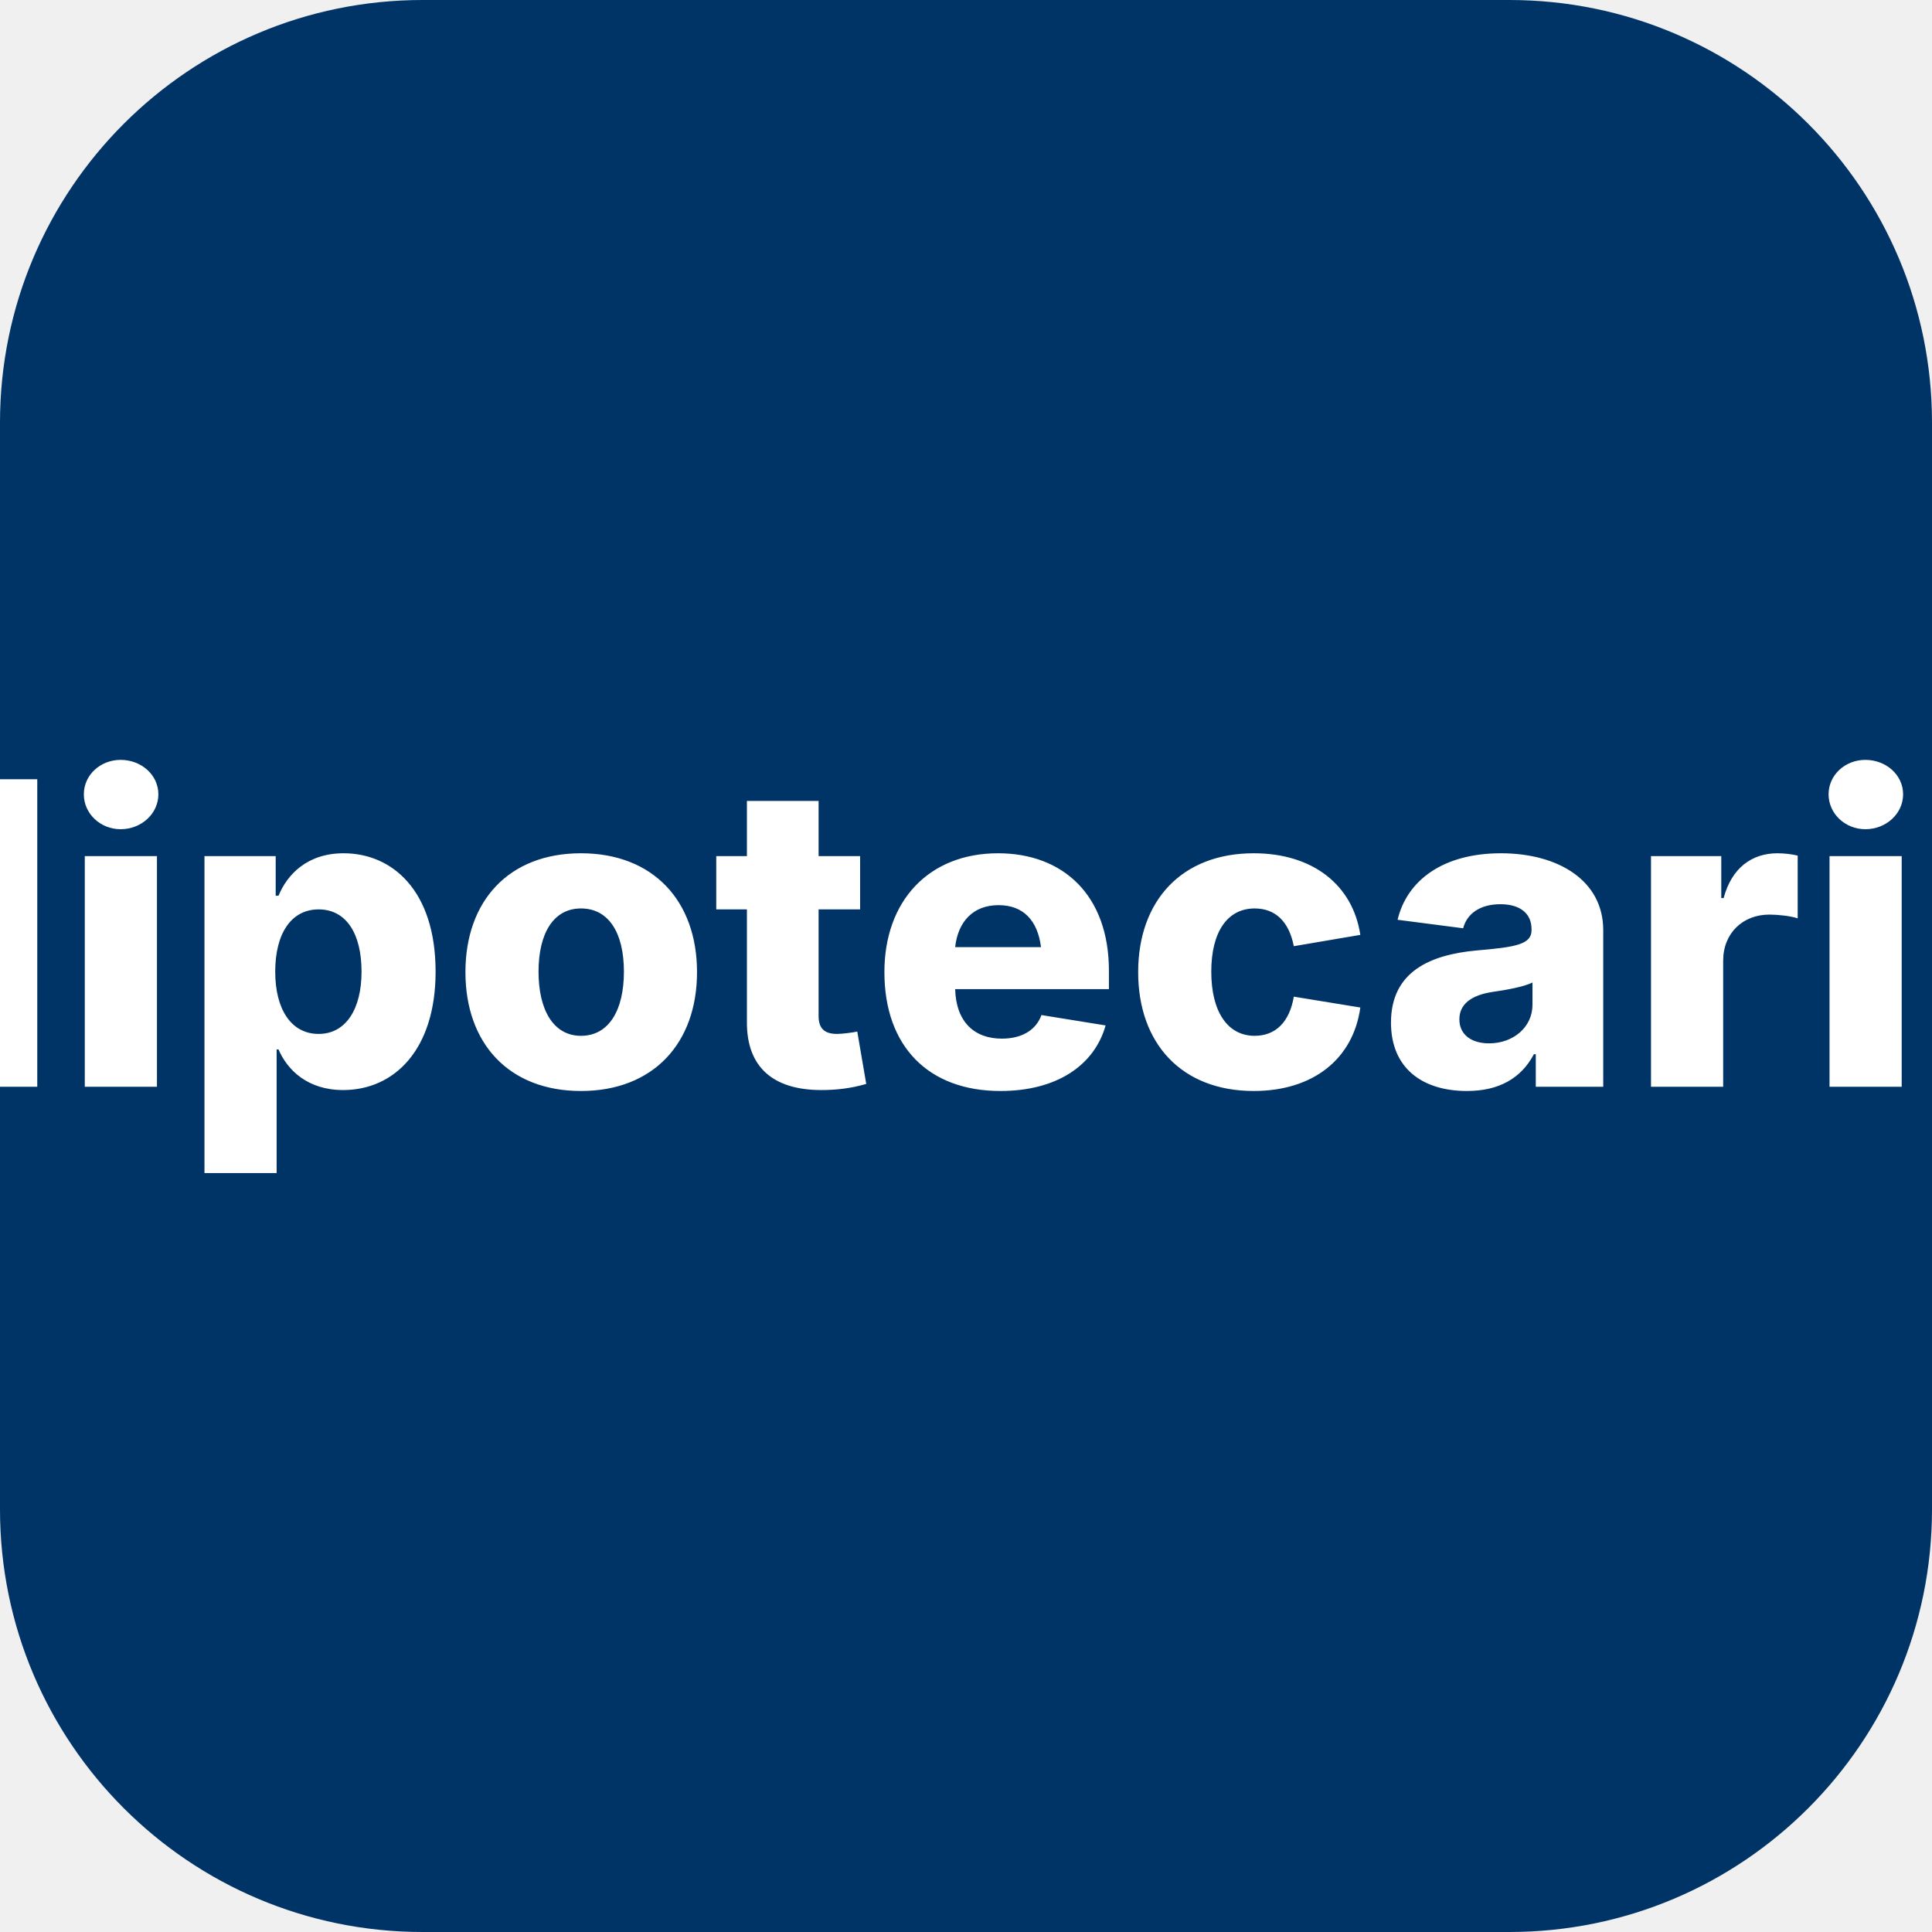
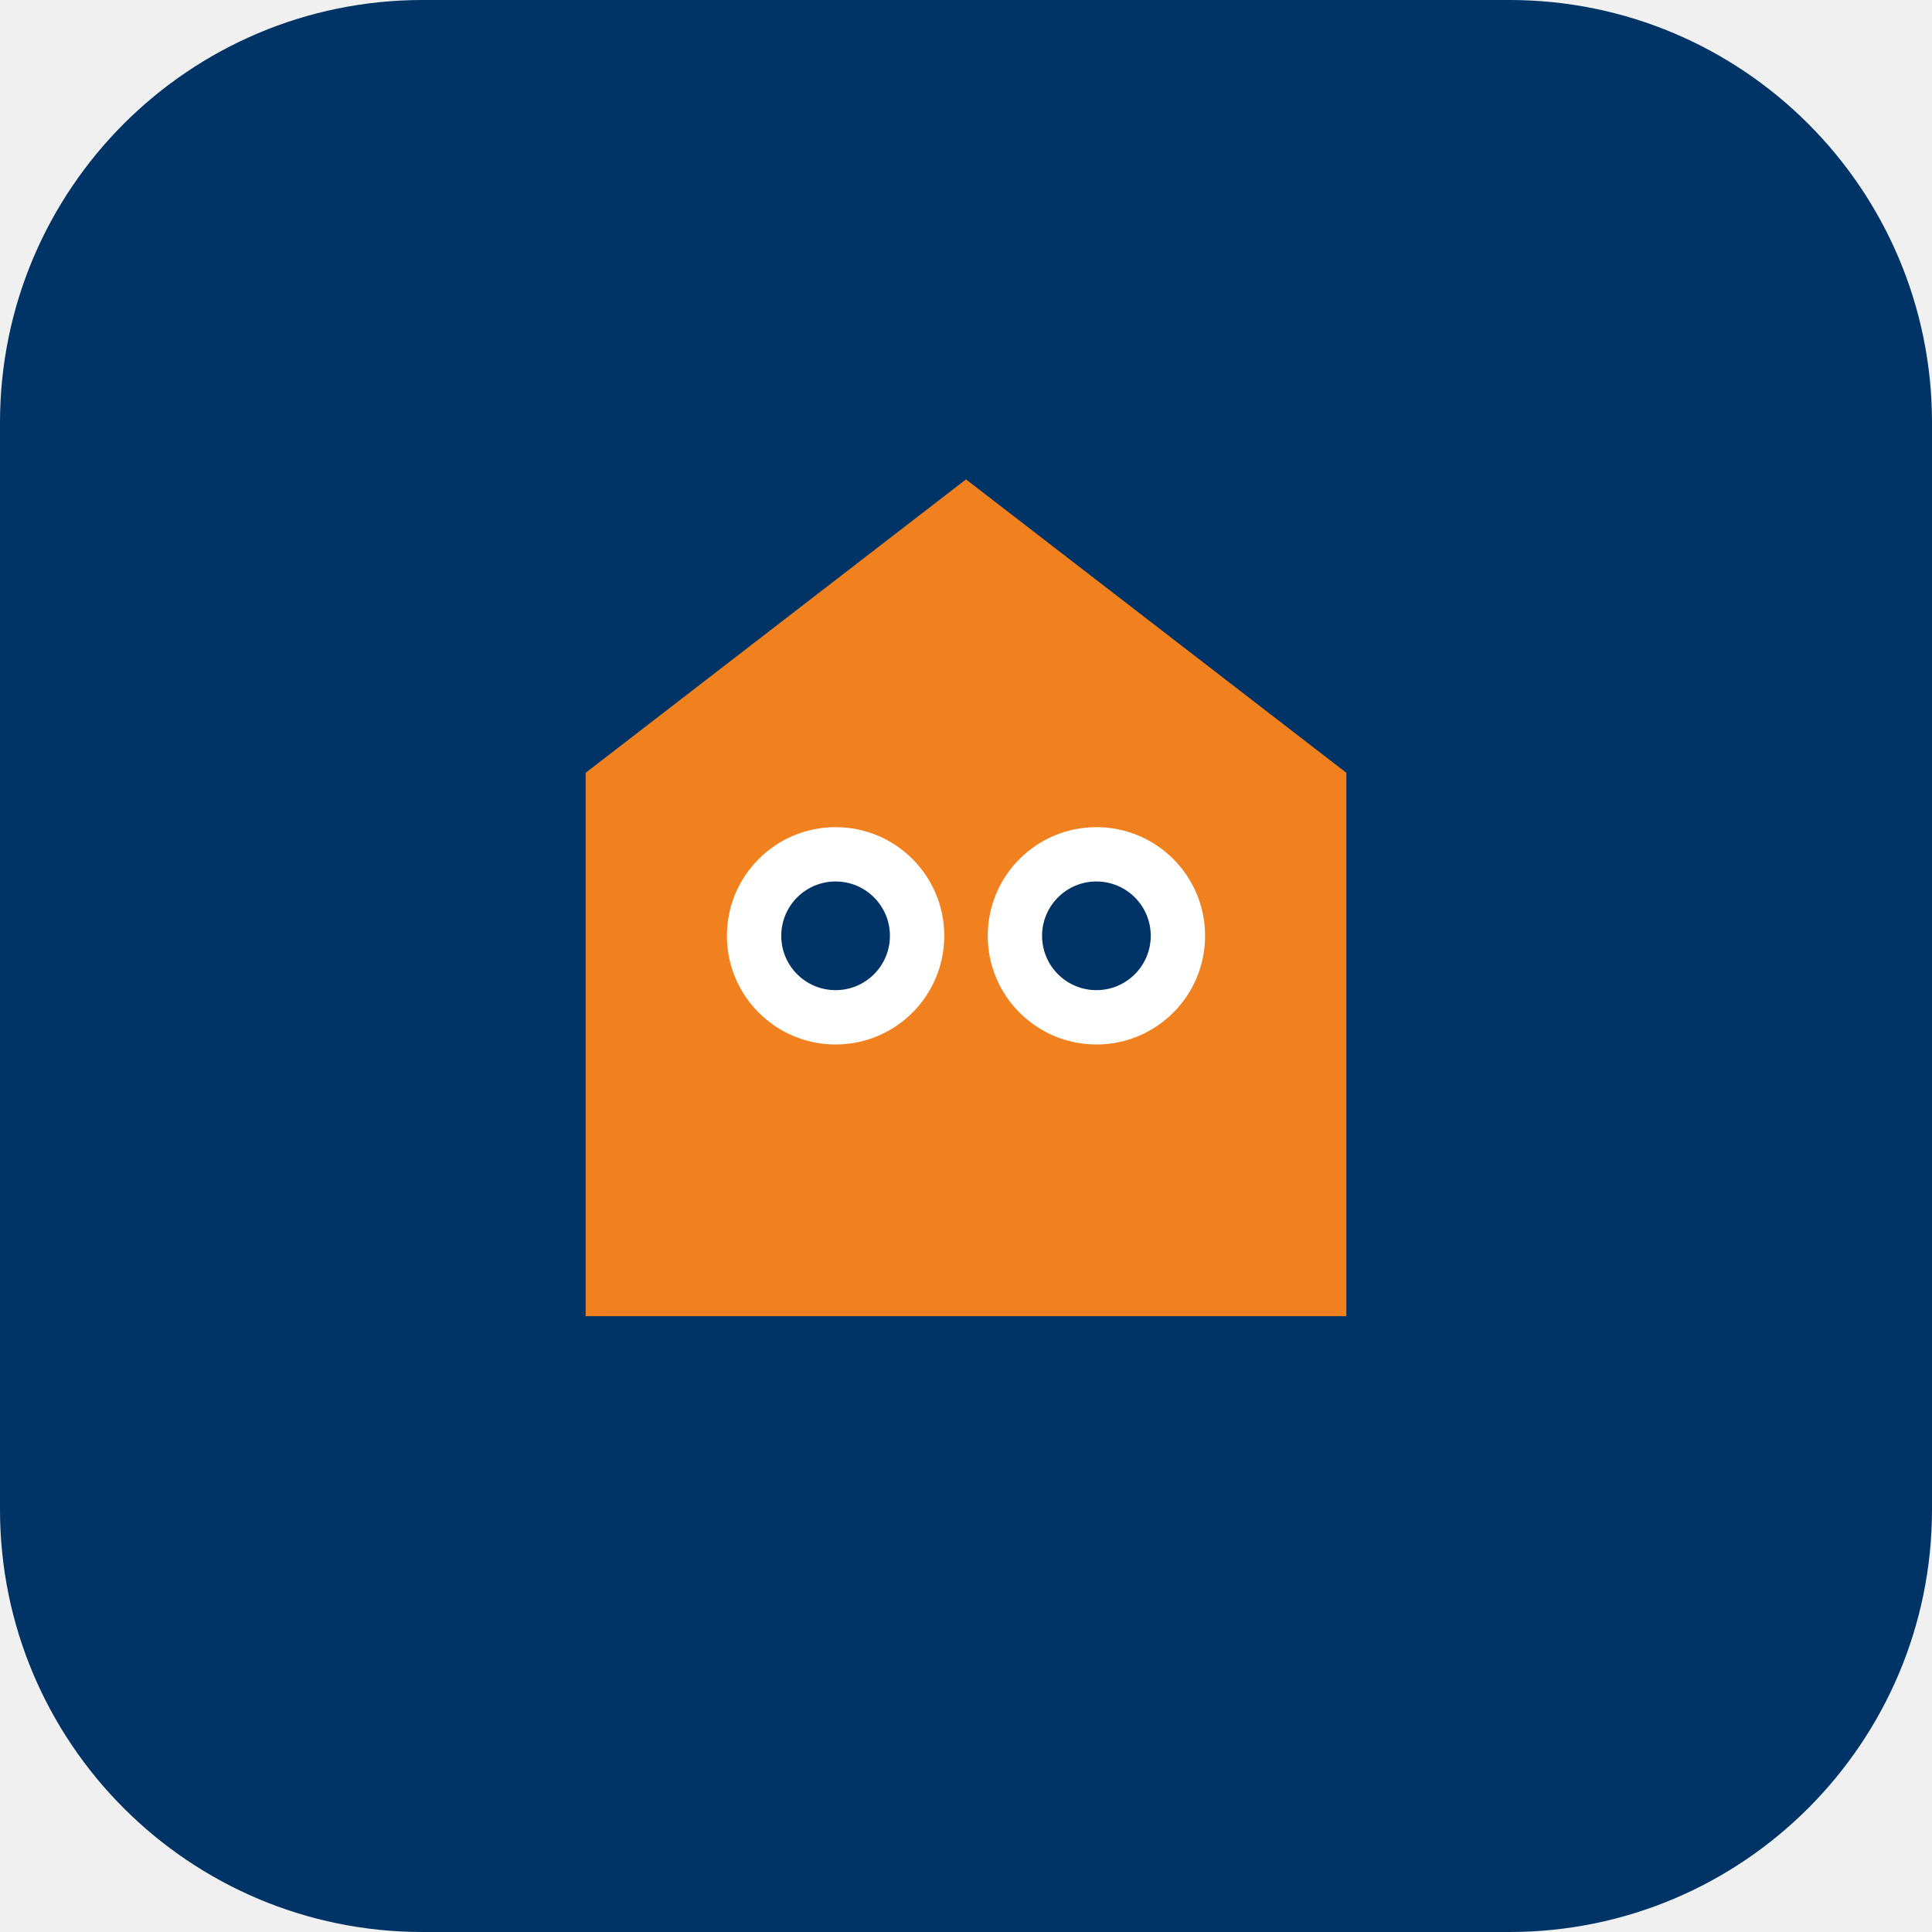
- <svg xmlns="http://www.w3.org/2000/svg" width="64" height="64" viewBox="0 0 64 64" role="img" aria-label="Hipotecario">
+ <svg xmlns="http://www.w3.org/2000/svg" width="64" height="64" viewBox="0 0 64 64" fill="none" role="img" aria-label="Banco Hipotecario">
  <rect width="64" height="64" rx="14" fill="#003366" />
-   <text x="32" y="36" text-anchor="middle" font-family="Inter,Arial,Helvetica,sans-serif" font-size="14" font-weight="800" fill="#fff" textLength="52" lengthAdjust="spacingAndGlyphs">Hipotecario</text>
+   <g transform="translate(14 13) scale(0.36)">
+     <path fill="#F1801F" d="M50 8L15 35V85H85V35L50 8Z" />
+     <circle cx="38" cy="50" r="10" fill="#FFFFFF" />
+     <circle cx="62" cy="50" r="10" fill="#FFFFFF" />
+     <circle cx="38" cy="50" r="5" fill="#003366" />
+     <circle cx="62" cy="50" r="5" fill="#003366" />
+     <polygon points="50,56 45,66 55,66" fill="#F1801F" />
+   </g>
</svg>
